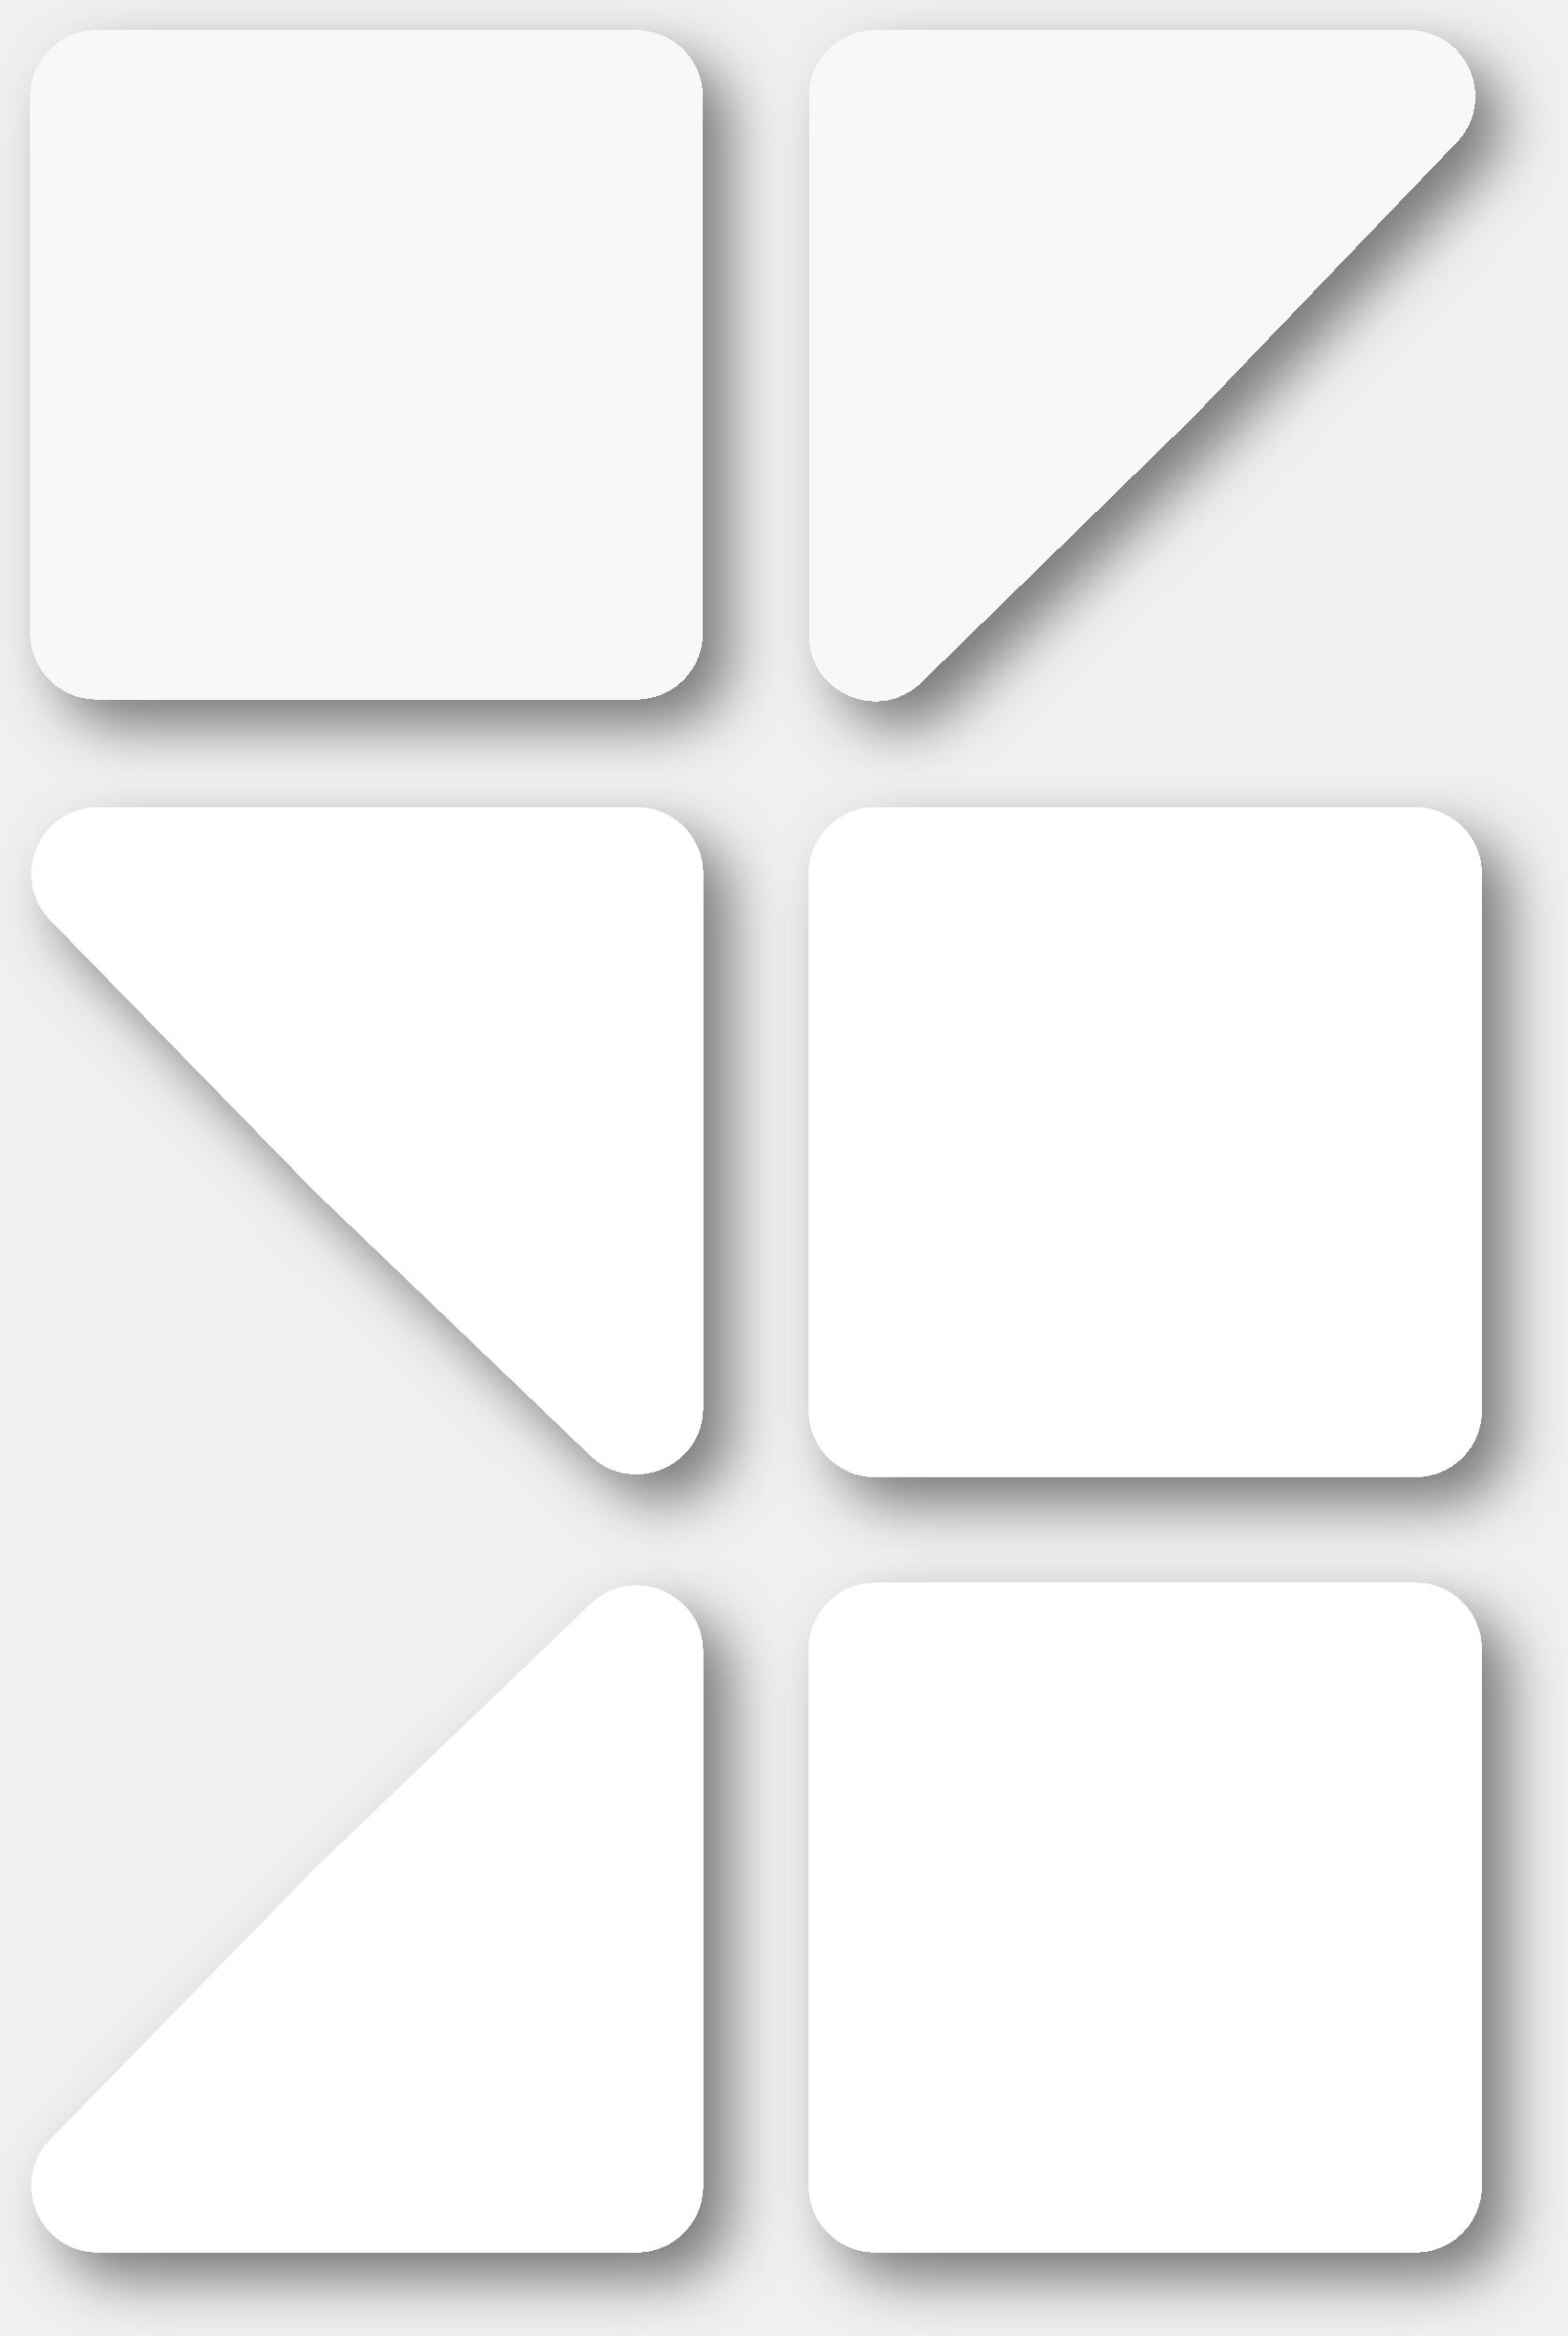
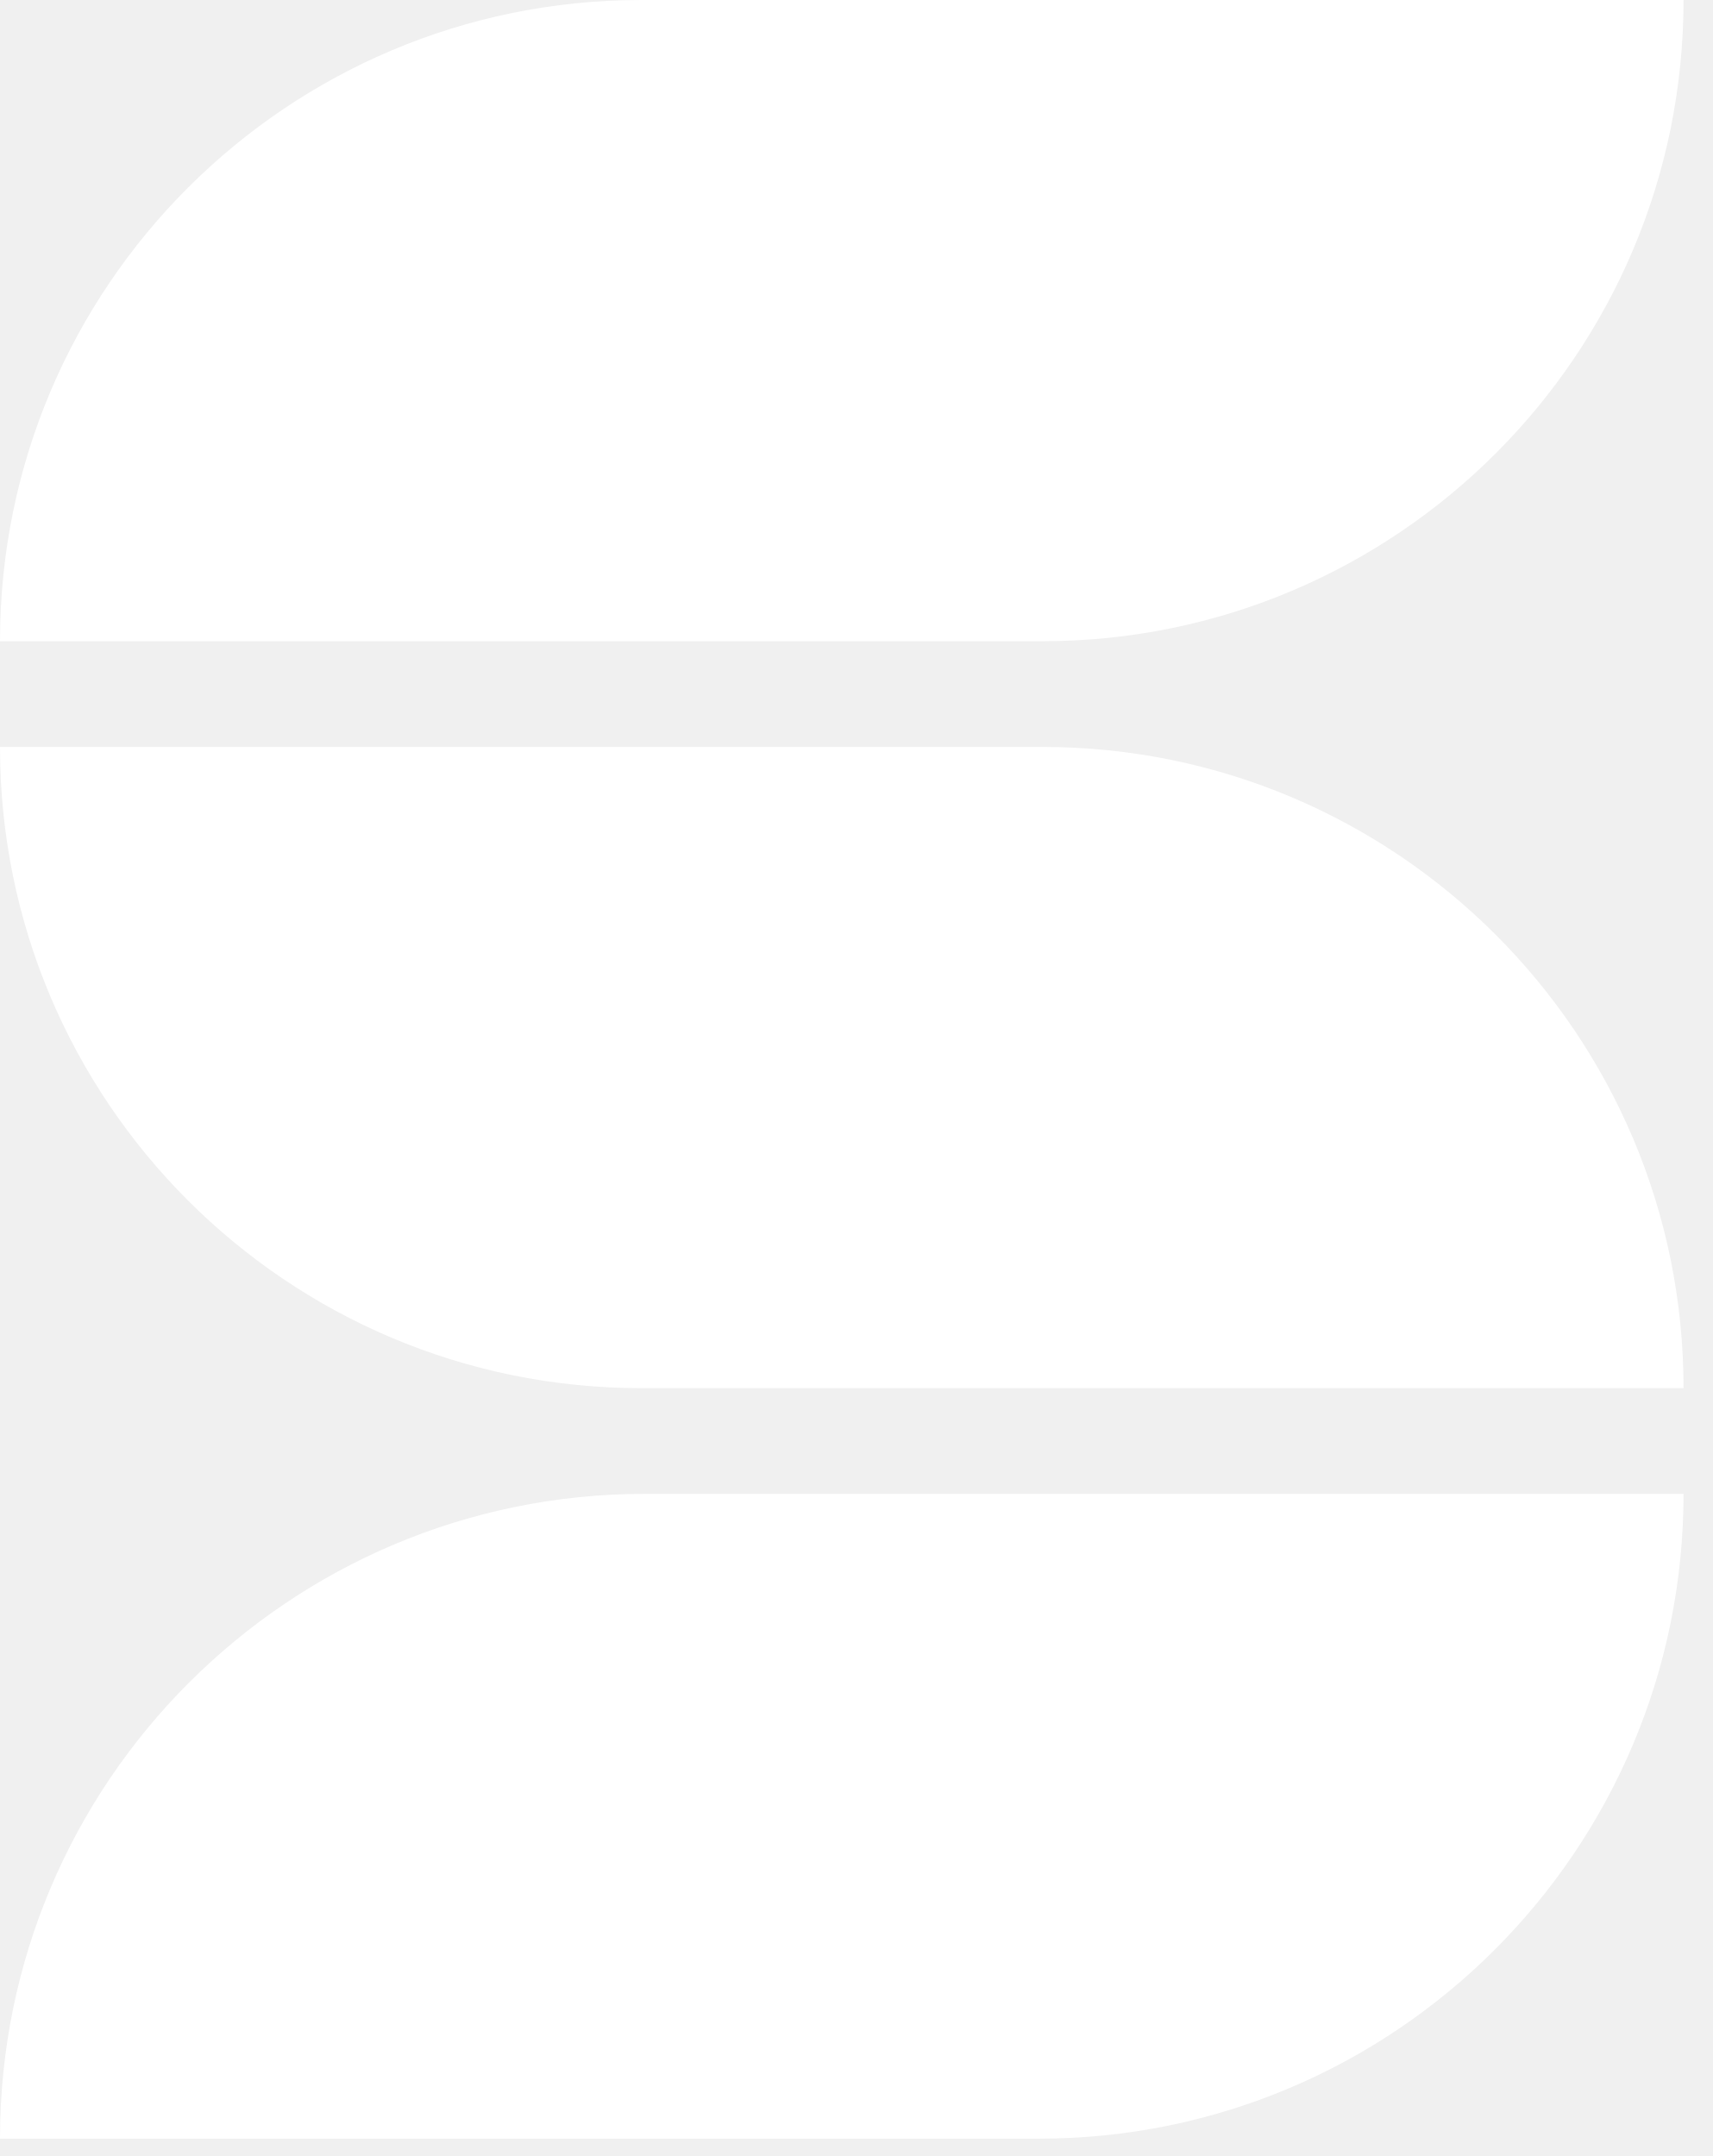
- <svg xmlns="http://www.w3.org/2000/svg" width="473" height="705" viewBox="0 0 473 705" fill="none">
-   <g filter="url(#filter0_d_38_42)">
-     <path d="M15.236 277.654C2.876 264.985 11.853 243.688 29.552 243.688H192.1C203.145 243.688 212.1 252.642 212.1 263.688V424.809C212.1 442.424 190.975 451.436 178.259 439.246L95.175 359.596L15.236 277.654Z" fill="white" />
-   </g>
-   <g filter="url(#filter1_d_38_42)">
-     <path d="M278.066 205.964C265.397 218.323 244.1 209.347 244.1 191.648L244.1 29.1C244.1 18.054 253.054 9.1 264.1 9.1L425.22 9.1C442.836 9.1 451.848 30.225 439.658 42.941L360.008 126.025L278.066 205.964Z" fill="white" fill-opacity="0.5" shape-rendering="crispEdges" />
-   </g>
-   <g filter="url(#filter2_d_38_42)">
-     <path d="M212.1 29.1C212.1 18.054 203.145 9.1 192.1 9.1H29.1C18.054 9.1 9.1 18.054 9.1 29.1V191.1C9.1 202.146 18.054 211.1 29.1 211.1H192.1C203.145 211.1 212.1 202.146 212.1 191.1V29.1Z" fill="white" fill-opacity="0.5" shape-rendering="crispEdges" />
-   </g>
-   <g filter="url(#filter3_d_38_42)">
-     <path d="M447.1 263.688C447.1 252.642 438.145 243.688 427.1 243.688H264.1C253.054 243.688 244.1 252.642 244.1 263.688V425.688C244.1 436.734 253.054 445.688 264.1 445.688H427.1C438.145 445.688 447.1 436.734 447.1 425.688V263.688Z" fill="white" />
-   </g>
-   <g filter="url(#filter4_d_38_42)">
-     <path d="M15.236 645.722C2.876 658.391 11.853 679.688 29.552 679.688H192.1C203.145 679.688 212.1 670.734 212.1 659.688V498.567C212.1 480.952 190.975 471.94 178.259 484.13L95.175 563.78L15.236 645.722Z" fill="white" />
-   </g>
-   <g filter="url(#filter5_d_38_42)">
-     <path d="M447.1 497.688C447.1 486.642 438.145 477.688 427.1 477.688H264.1C253.054 477.688 244.1 486.642 244.1 497.688V659.688C244.1 670.734 253.054 679.688 264.1 679.688H427.1C438.145 679.688 447.1 670.734 447.1 659.688V497.688Z" fill="white" />
-   </g>
-   <defs>
-     <filter id="filter0_d_38_42" x="0.412" y="234.588" width="236.788" height="235.361" filterUnits="userSpaceOnUse" color-interpolation-filters="sRGB">
-       <feFlood flood-opacity="0" result="BackgroundImageFix" />
-       <feColorMatrix in="SourceAlpha" type="matrix" values="0 0 0 0 0 0 0 0 0 0 0 0 0 0 0 0 0 0 127 0" result="hardAlpha" />
-       <feOffset dx="8" dy="8" />
-       <feGaussianBlur stdDeviation="8.55" />
-       <feComposite in2="hardAlpha" operator="out" />
-       <feColorMatrix type="matrix" values="0 0 0 0 0 0 0 0 0 0 0 0 0 0 0 0 0 0 0.5 0" />
-       <feBlend mode="normal" in2="BackgroundImageFix" result="effect1_dropShadow_38_42" />
-       <feBlend mode="normal" in="SourceGraphic" in2="effect1_dropShadow_38_42" result="shape" />
-     </filter>
-     <filter id="filter1_d_38_42" x="235" y="-2.47955e-05" width="235.36" height="236.788" filterUnits="userSpaceOnUse" color-interpolation-filters="sRGB">
-       <feFlood flood-opacity="0" result="BackgroundImageFix" />
-       <feColorMatrix in="SourceAlpha" type="matrix" values="0 0 0 0 0 0 0 0 0 0 0 0 0 0 0 0 0 0 127 0" result="hardAlpha" />
-       <feOffset dx="8" dy="8" />
-       <feGaussianBlur stdDeviation="8.55" />
-       <feComposite in2="hardAlpha" operator="out" />
-       <feColorMatrix type="matrix" values="0 0 0 0 0 0 0 0 0 0 0 0 0 0 0 0 0 0 0.5 0" />
-       <feBlend mode="normal" in2="BackgroundImageFix" result="effect1_dropShadow_38_42" />
-       <feBlend mode="normal" in="SourceGraphic" in2="effect1_dropShadow_38_42" result="shape" />
-     </filter>
-     <filter id="filter2_d_38_42" x="-0" y="-2.47955e-05" width="237.2" height="236.2" filterUnits="userSpaceOnUse" color-interpolation-filters="sRGB">
-       <feFlood flood-opacity="0" result="BackgroundImageFix" />
-       <feColorMatrix in="SourceAlpha" type="matrix" values="0 0 0 0 0 0 0 0 0 0 0 0 0 0 0 0 0 0 127 0" result="hardAlpha" />
-       <feOffset dx="8" dy="8" />
-       <feGaussianBlur stdDeviation="8.55" />
-       <feComposite in2="hardAlpha" operator="out" />
-       <feColorMatrix type="matrix" values="0 0 0 0 0 0 0 0 0 0 0 0 0 0 0 0 0 0 0.5 0" />
-       <feBlend mode="normal" in2="BackgroundImageFix" result="effect1_dropShadow_38_42" />
-       <feBlend mode="normal" in="SourceGraphic" in2="effect1_dropShadow_38_42" result="shape" />
-     </filter>
-     <filter id="filter3_d_38_42" x="235" y="234.588" width="237.2" height="236.2" filterUnits="userSpaceOnUse" color-interpolation-filters="sRGB">
-       <feFlood flood-opacity="0" result="BackgroundImageFix" />
-       <feColorMatrix in="SourceAlpha" type="matrix" values="0 0 0 0 0 0 0 0 0 0 0 0 0 0 0 0 0 0 127 0" result="hardAlpha" />
-       <feOffset dx="8" dy="8" />
-       <feGaussianBlur stdDeviation="8.55" />
-       <feComposite in2="hardAlpha" operator="out" />
-       <feColorMatrix type="matrix" values="0 0 0 0 0 0 0 0 0 0 0 0 0 0 0 0 0 0 0.5 0" />
-       <feBlend mode="normal" in2="BackgroundImageFix" result="effect1_dropShadow_38_42" />
-       <feBlend mode="normal" in="SourceGraphic" in2="effect1_dropShadow_38_42" result="shape" />
-     </filter>
-     <filter id="filter4_d_38_42" x="0.412" y="469.427" width="236.788" height="235.361" filterUnits="userSpaceOnUse" color-interpolation-filters="sRGB">
-       <feFlood flood-opacity="0" result="BackgroundImageFix" />
-       <feColorMatrix in="SourceAlpha" type="matrix" values="0 0 0 0 0 0 0 0 0 0 0 0 0 0 0 0 0 0 127 0" result="hardAlpha" />
-       <feOffset dx="8" dy="8" />
-       <feGaussianBlur stdDeviation="8.55" />
-       <feComposite in2="hardAlpha" operator="out" />
-       <feColorMatrix type="matrix" values="0 0 0 0 0 0 0 0 0 0 0 0 0 0 0 0 0 0 0.5 0" />
-       <feBlend mode="normal" in2="BackgroundImageFix" result="effect1_dropShadow_38_42" />
-       <feBlend mode="normal" in="SourceGraphic" in2="effect1_dropShadow_38_42" result="shape" />
-     </filter>
-     <filter id="filter5_d_38_42" x="235" y="468.588" width="237.2" height="236.2" filterUnits="userSpaceOnUse" color-interpolation-filters="sRGB">
-       <feFlood flood-opacity="0" result="BackgroundImageFix" />
-       <feColorMatrix in="SourceAlpha" type="matrix" values="0 0 0 0 0 0 0 0 0 0 0 0 0 0 0 0 0 0 127 0" result="hardAlpha" />
-       <feOffset dx="8" dy="8" />
-       <feGaussianBlur stdDeviation="8.55" />
-       <feComposite in2="hardAlpha" operator="out" />
-       <feColorMatrix type="matrix" values="0 0 0 0 0 0 0 0 0 0 0 0 0 0 0 0 0 0 0.5 0" />
-       <feBlend mode="normal" in2="BackgroundImageFix" result="effect1_dropShadow_38_42" />
-       <feBlend mode="normal" in="SourceGraphic" in2="effect1_dropShadow_38_42" result="shape" />
-     </filter>
-   </defs>
+ <svg xmlns="http://www.w3.org/2000/svg" width="27" height="34" viewBox="0 0 27 34" fill="none">
+   <path d="M0 10.112C0 4.527 4.527 0 10.112 0H26.545C26.545 5.585 22.018 10.112 16.433 10.112H0Z" fill="white" />
+   <path d="M0 11.779H16.433C22.018 11.779 26.545 16.306 26.545 21.891H10.112C4.527 21.891 0 17.364 0 11.779Z" fill="white" />
+   <path d="M0 33.727C0 28.111 4.553 23.558 10.17 23.558H26.545C26.545 29.174 21.992 33.727 16.375 33.727H0Z" fill="white" />
</svg>
